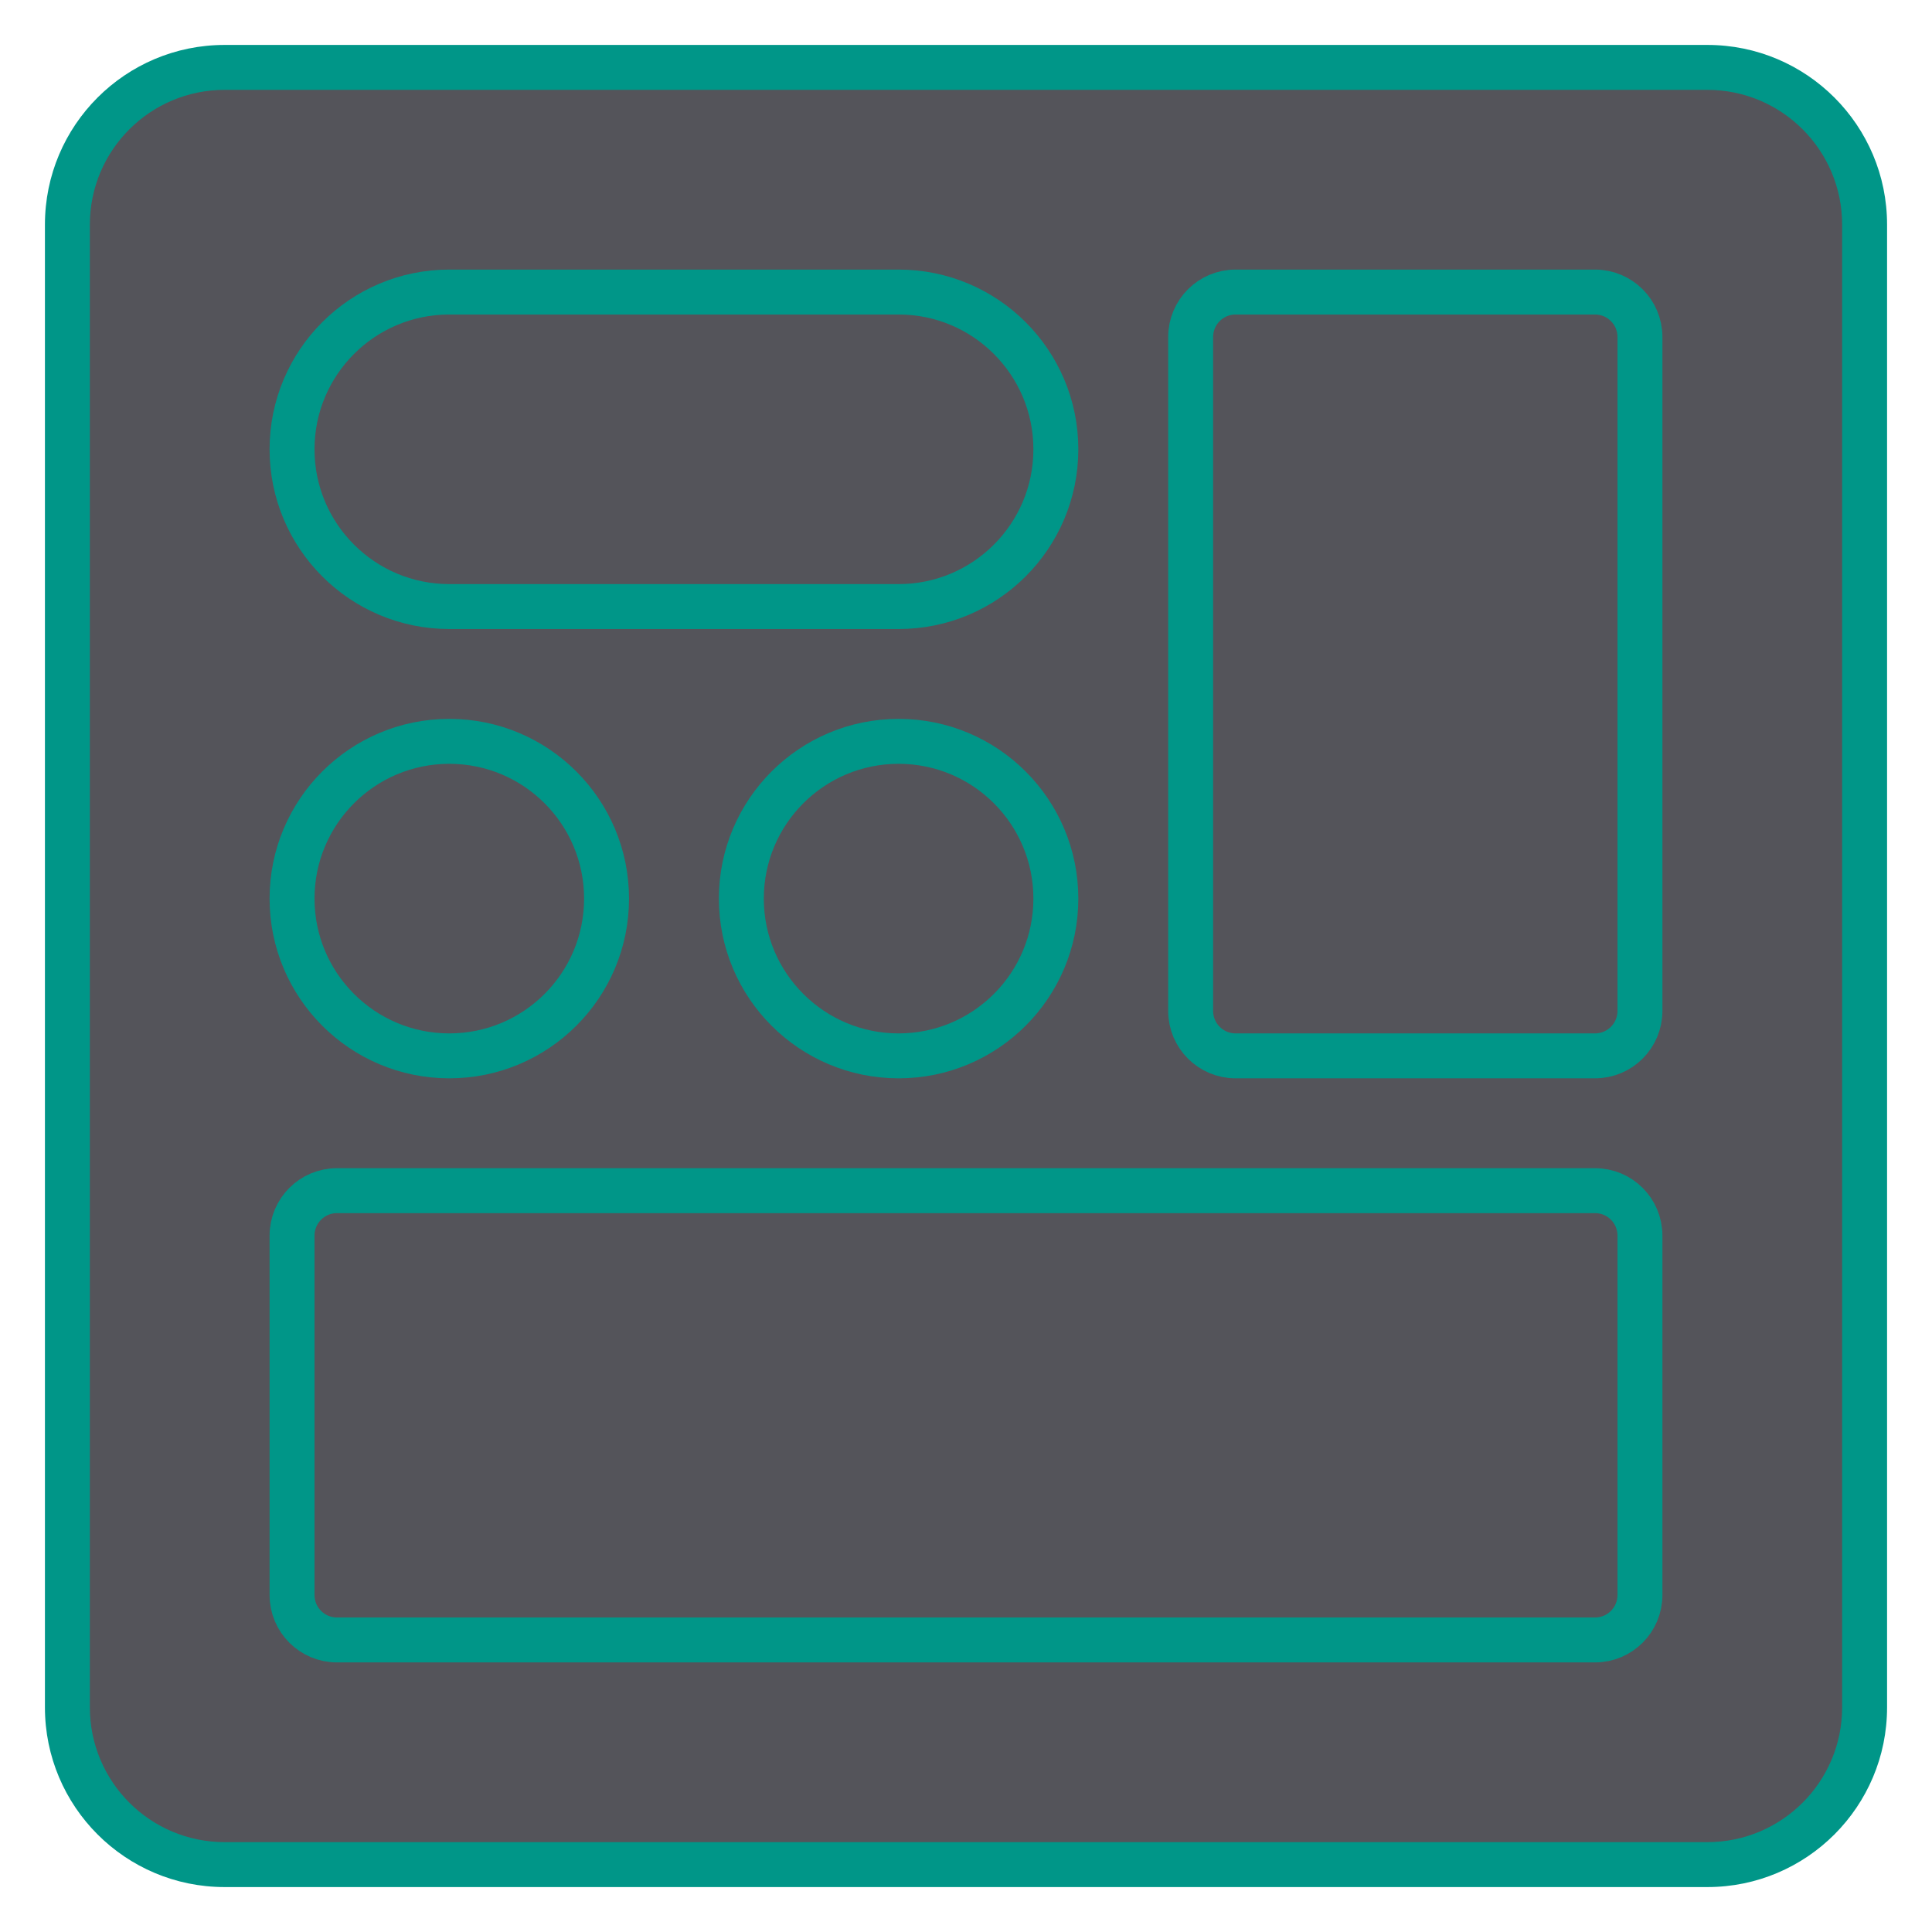
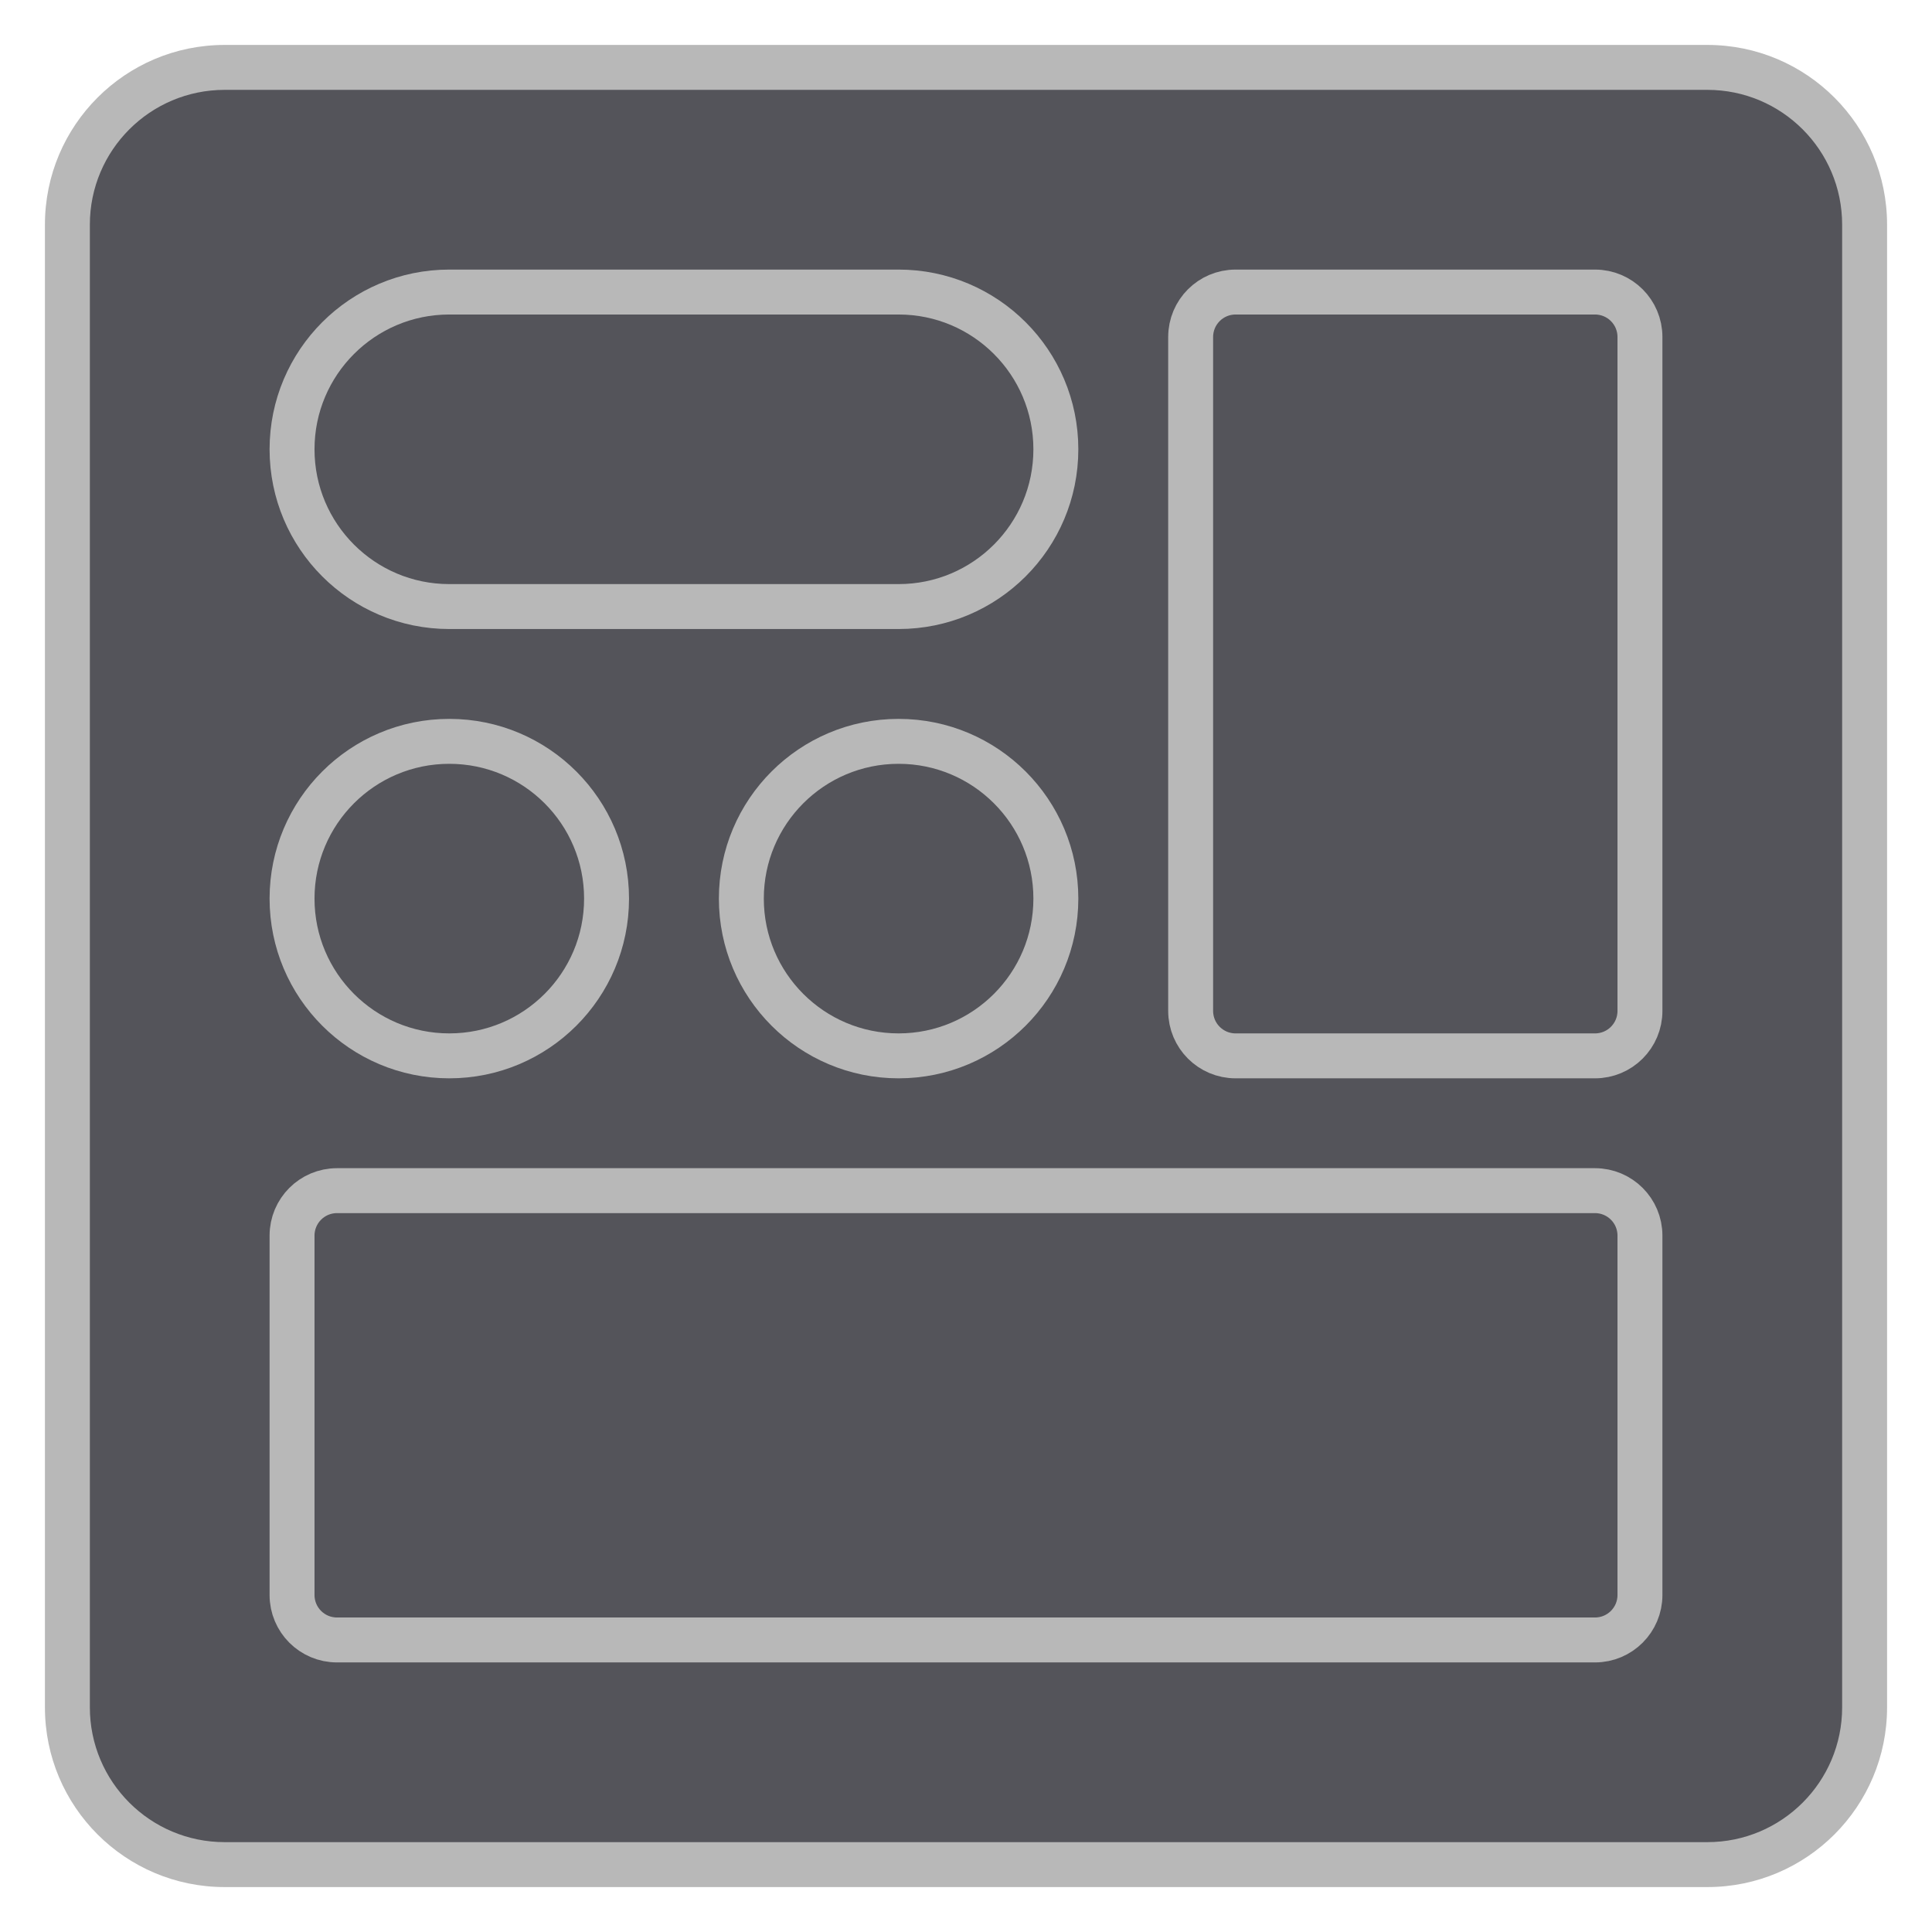
<svg xmlns="http://www.w3.org/2000/svg" width="43" height="43" viewBox="0 0 43 43">
  <rect x="1.5" y="1.5" width="40" height="40" rx="3.5" style="fill:#54545a" />
-   <path d="M38,2a3,3,0,0,1,3,3V38a3,3,0,0,1-3,3H5a3,3,0,0,1-3-3V5A3,3,0,0,1,5,2H38m0-1H5A4,4,0,0,0,1,5V38a4,4,0,0,0,4,4H38a4,4,0,0,0,4-4V5a4,4,0,0,0-4-4Z" style="fill:#009688" />
-   <rect x="6.5" y="26.5" width="30" height="10" rx="1" transform="translate(43 63) rotate(-180)" style="fill:none;stroke:#009688;stroke-linecap:round;stroke-linejoin:round" />
-   <rect x="26.5" y="6.5" width="10" height="17" rx="1" transform="translate(63 30) rotate(-180)" style="fill:none;stroke:#009688;stroke-linecap:round;stroke-linejoin:round" />
-   <rect x="6.5" y="6.5" width="17" height="7" rx="3.5" transform="translate(30 20) rotate(180)" style="fill:none;stroke:#009688;stroke-linecap:round;stroke-linejoin:round" />
-   <circle cx="10" cy="20" r="3.5" style="fill:none;stroke:#009688;stroke-linecap:round;stroke-linejoin:round" />
-   <circle cx="20" cy="20" r="3.5" style="fill:none;stroke:#009688;stroke-linecap:round;stroke-linejoin:round" />
+   <path d="M38,2a3,3,0,0,1,3,3V38a3,3,0,0,1-3,3H5a3,3,0,0,1-3-3V5A3,3,0,0,1,5,2H38m0-1H5A4,4,0,0,0,1,5V38a4,4,0,0,0,4,4H38a4,4,0,0,0,4-4V5a4,4,0,0,0-4-4Z" style="fill:#B8B8B8" />
+   <rect x="6.5" y="26.5" width="30" height="10" rx="1" transform="translate(43 63) rotate(-180)" style="fill:none;stroke:#B8B8B8;stroke-linecap:round;stroke-linejoin:round" />
+   <rect x="26.5" y="6.5" width="10" height="17" rx="1" transform="translate(63 30) rotate(-180)" style="fill:none;stroke:#B8B8B8;stroke-linecap:round;stroke-linejoin:round" />
+   <rect x="6.5" y="6.5" width="17" height="7" rx="3.5" transform="translate(30 20) rotate(180)" style="fill:none;stroke:#B8B8B8;stroke-linecap:round;stroke-linejoin:round" />
+   <circle cx="10" cy="20" r="3.5" style="fill:none;stroke:#B8B8B8;stroke-linecap:round;stroke-linejoin:round" />
+   <circle cx="20" cy="20" r="3.5" style="fill:none;stroke:#B8B8B8;stroke-linecap:round;stroke-linejoin:round" />
</svg>
